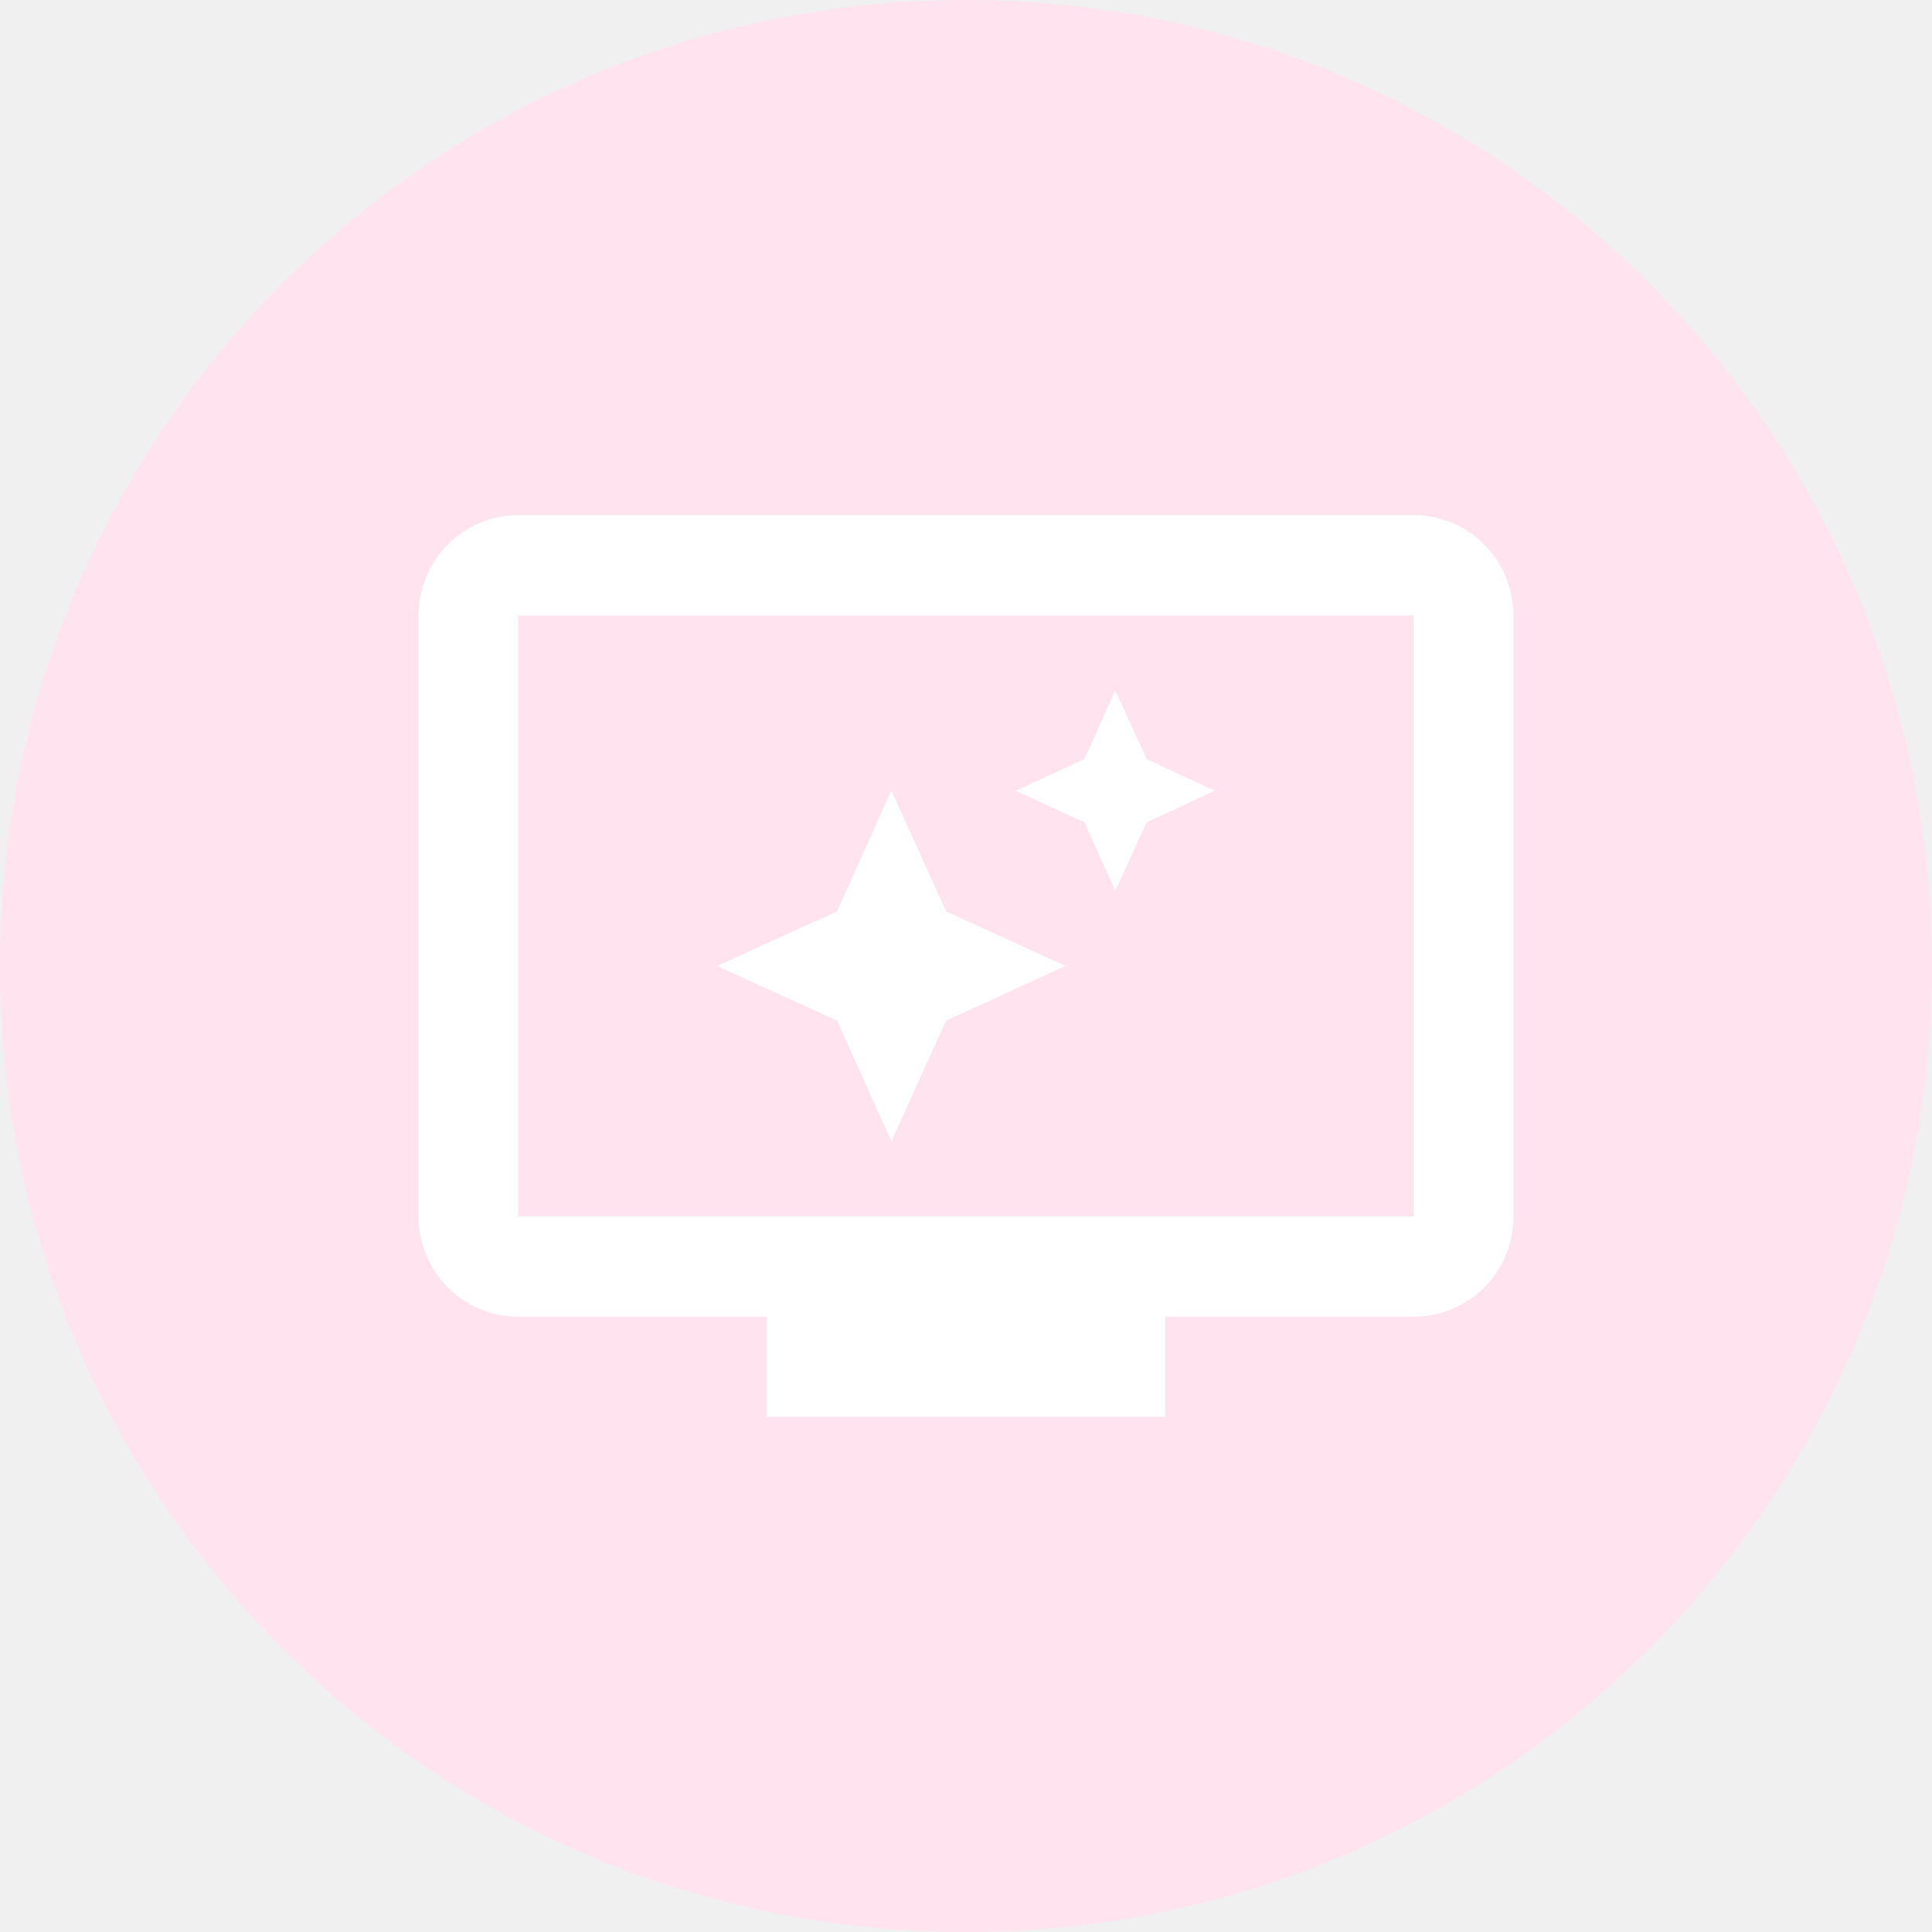
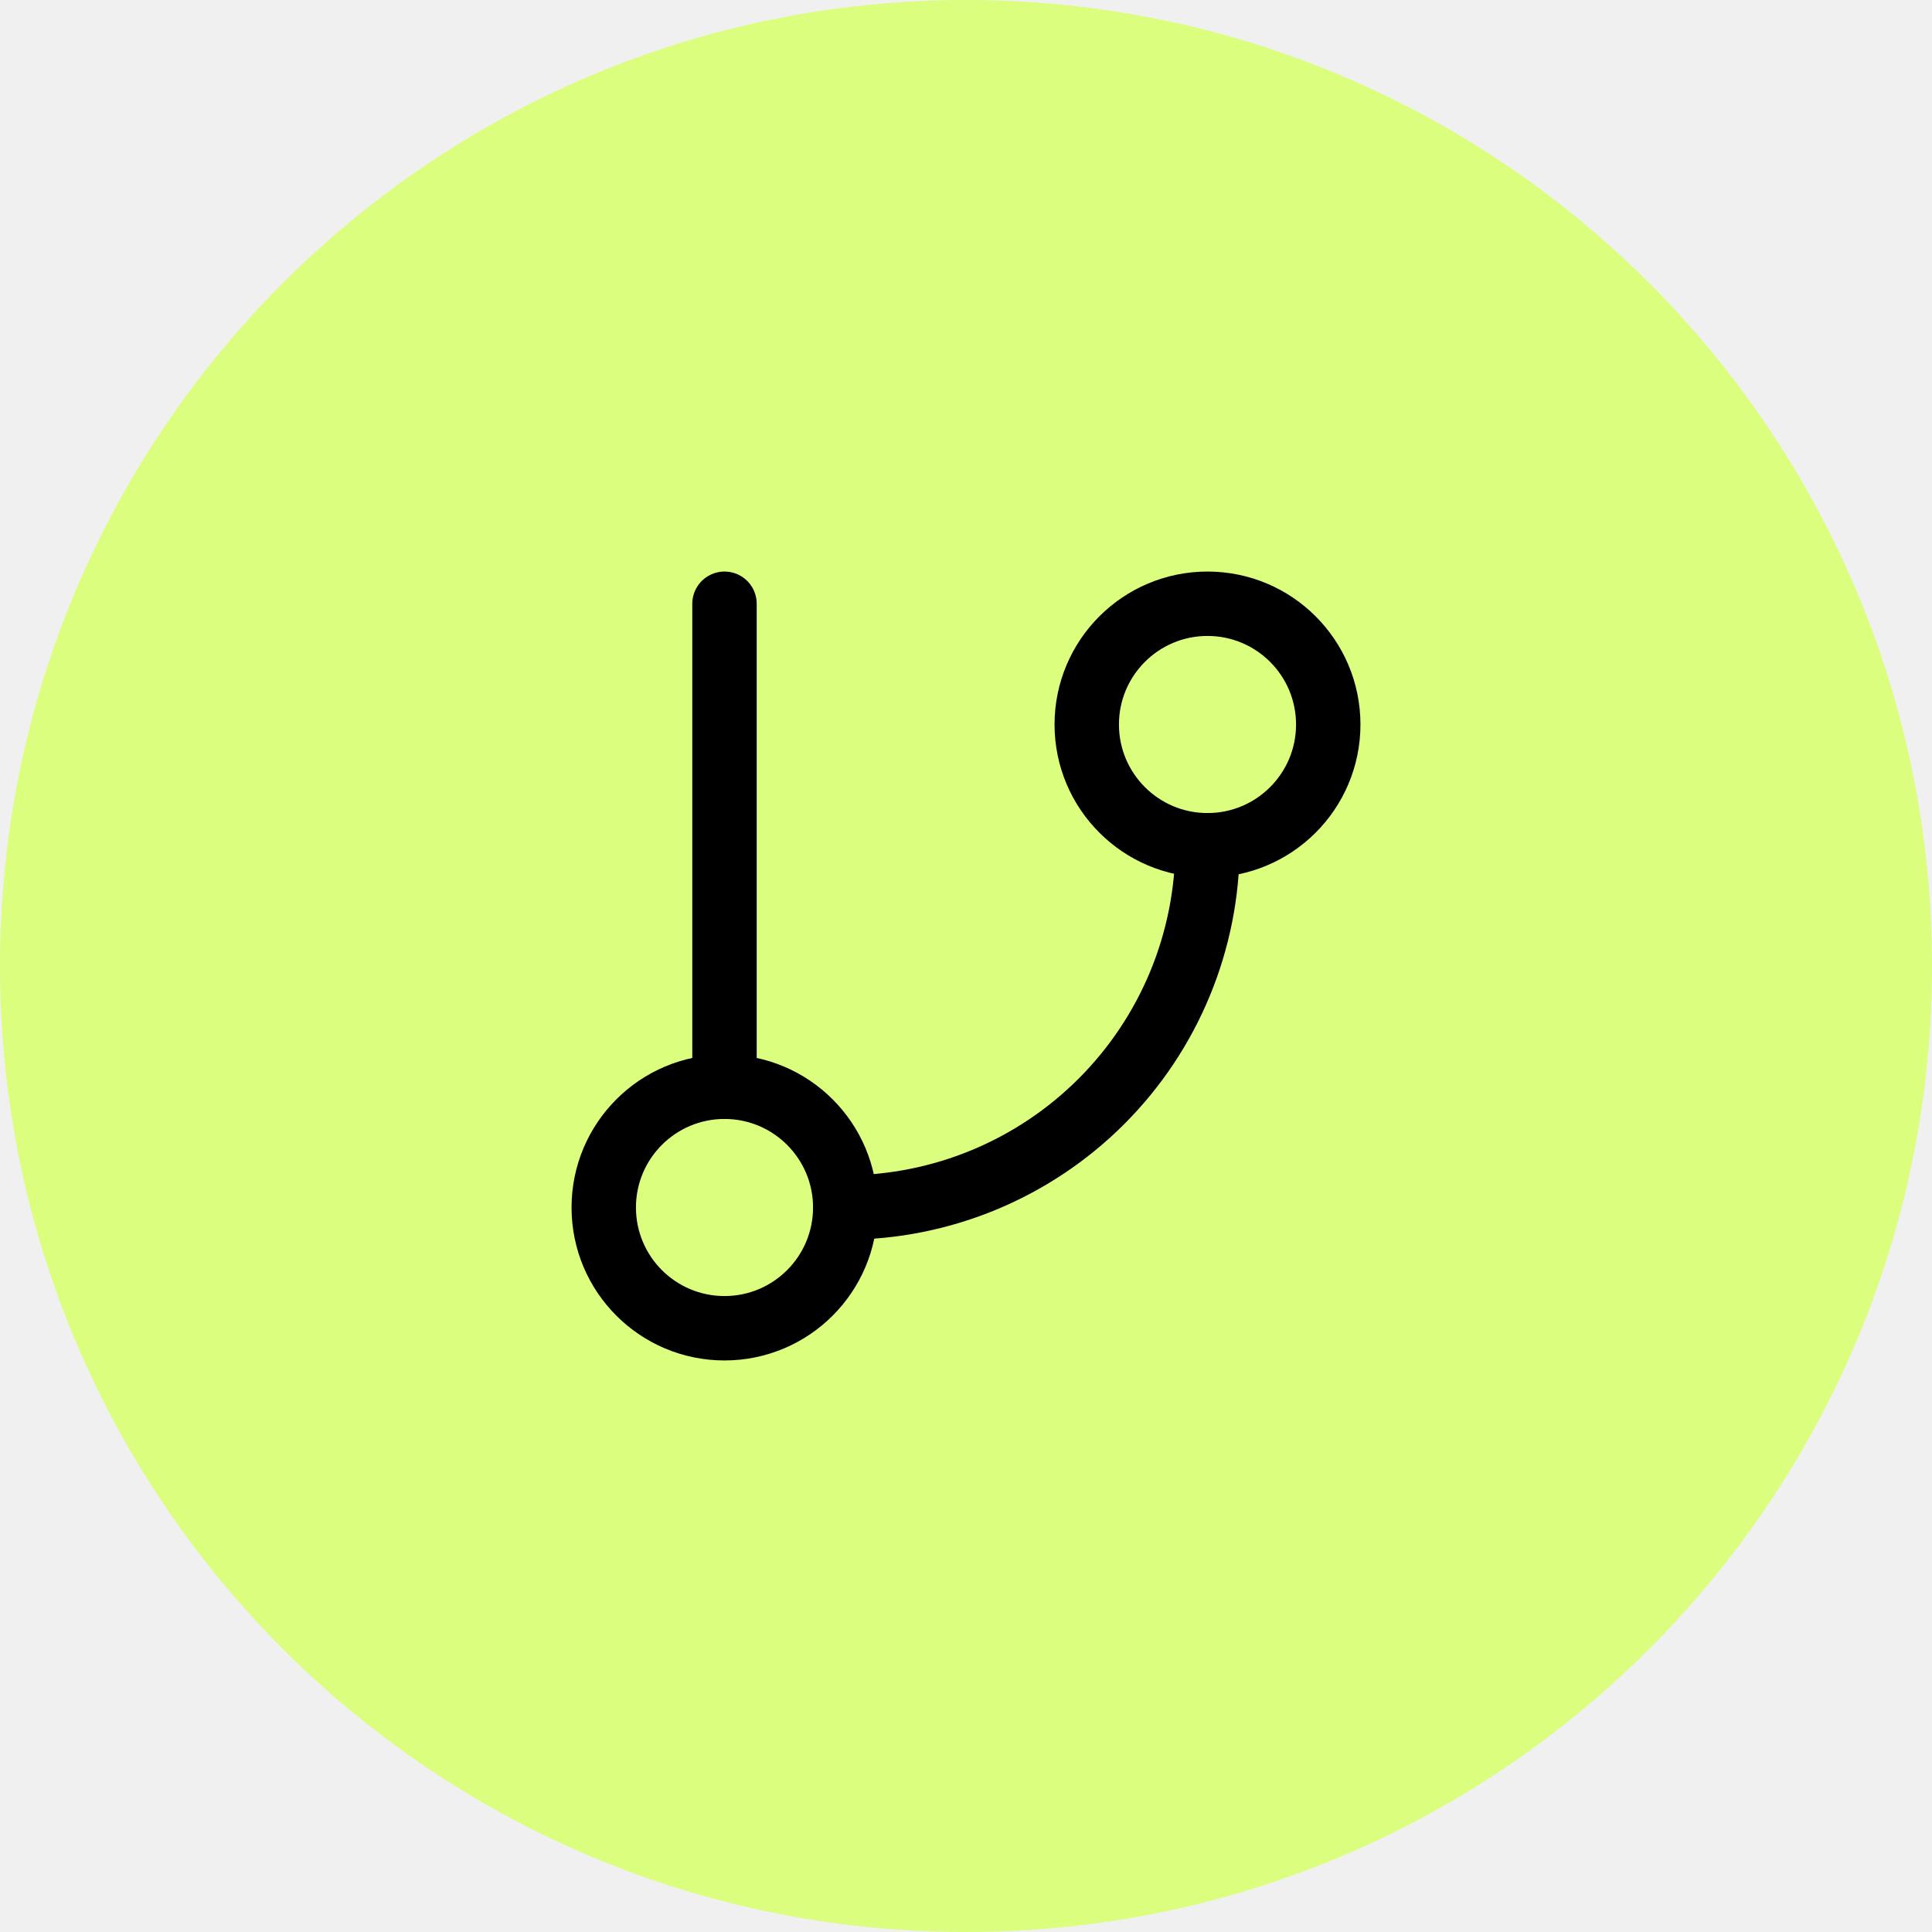
<svg xmlns="http://www.w3.org/2000/svg" width="60" height="60" viewBox="0 0 60 60" fill="none">
-   <circle cx="30" cy="30" r="30" fill="#FFE4EF" />
-   <path d="M43.909 37.778H16.091V19.111H43.909M43.909 16H16.091C14.391 16 13 17.4 13 19.111V37.778C13 38.603 13.326 39.394 13.905 39.978C14.485 40.561 15.271 40.889 16.091 40.889H23.818V44H36.182V40.889H43.909C45.624 40.889 47 39.504 47 37.778V19.111C47 18.286 46.674 17.495 46.095 16.911C45.515 16.328 44.729 16 43.909 16ZM34.636 21.444L33.678 23.576L31.546 24.556L33.678 25.536L34.636 27.667L35.61 25.536L37.727 24.556L35.61 23.576L34.636 21.444ZM27.682 24.556L25.997 28.304L22.273 30L25.997 31.696L27.682 35.444L29.382 31.696L33.091 30L29.382 28.304L27.682 24.556Z" fill="white" />
+   <circle cx="30" cy="30" r="30" fill="#DBFE7E" />
+   <path d="M22.5 18.75V33.75" stroke="black" stroke-width="2" stroke-linecap="round" stroke-linejoin="round" />
+   <path d="M37.5 26.25C39.571 26.25 41.25 24.571 41.25 22.5C41.25 20.429 39.571 18.75 37.5 18.75C35.429 18.75 33.75 20.429 33.75 22.5C33.75 24.571 35.429 26.25 37.5 26.25Z" stroke="black" stroke-width="2" stroke-linecap="round" stroke-linejoin="round" />
+   <path d="M22.5 41.25C24.571 41.25 26.25 39.571 26.25 37.5C26.25 35.429 24.571 33.75 22.5 33.75C20.429 33.75 18.75 35.429 18.75 37.5C18.75 39.571 20.429 41.25 22.5 41.25Z" stroke="black" stroke-width="2" stroke-linecap="round" stroke-linejoin="round" />
+   <path d="M37.5 26.25C37.5 29.234 36.315 32.095 34.205 34.205C32.095 36.315 29.234 37.5 26.25 37.5" stroke="black" stroke-width="2" stroke-linecap="round" stroke-linejoin="round" />
</svg>
